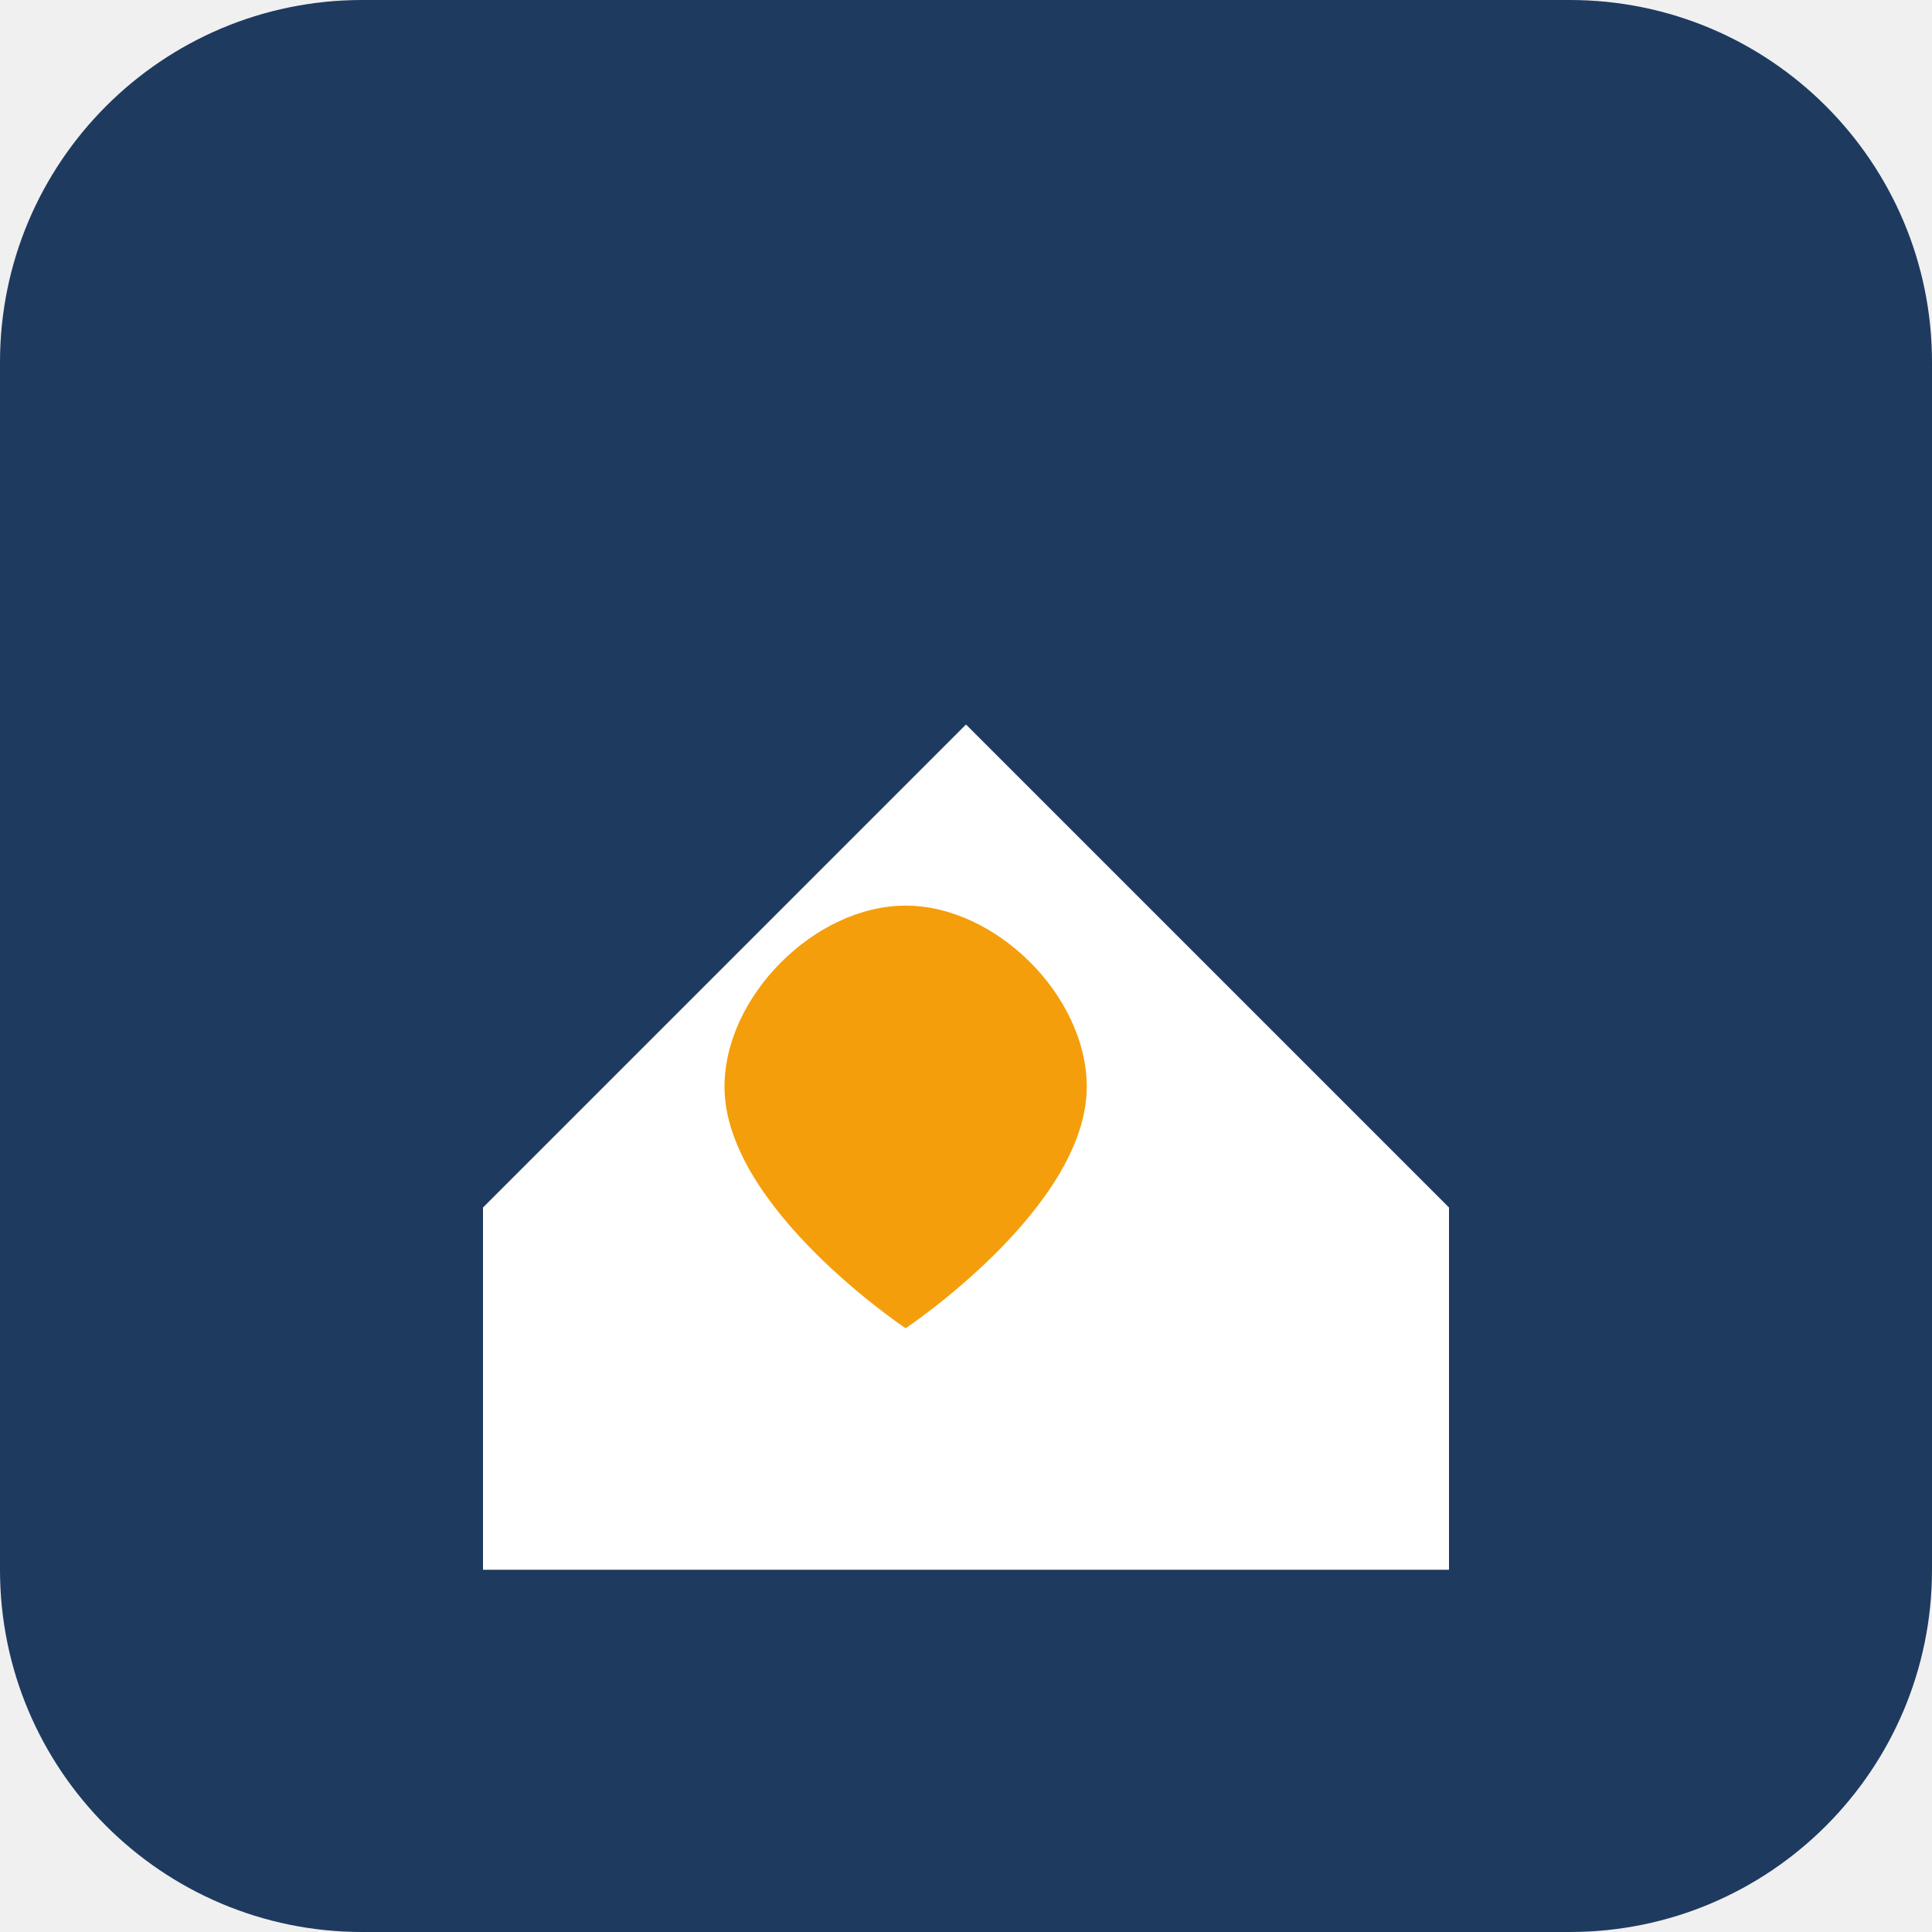
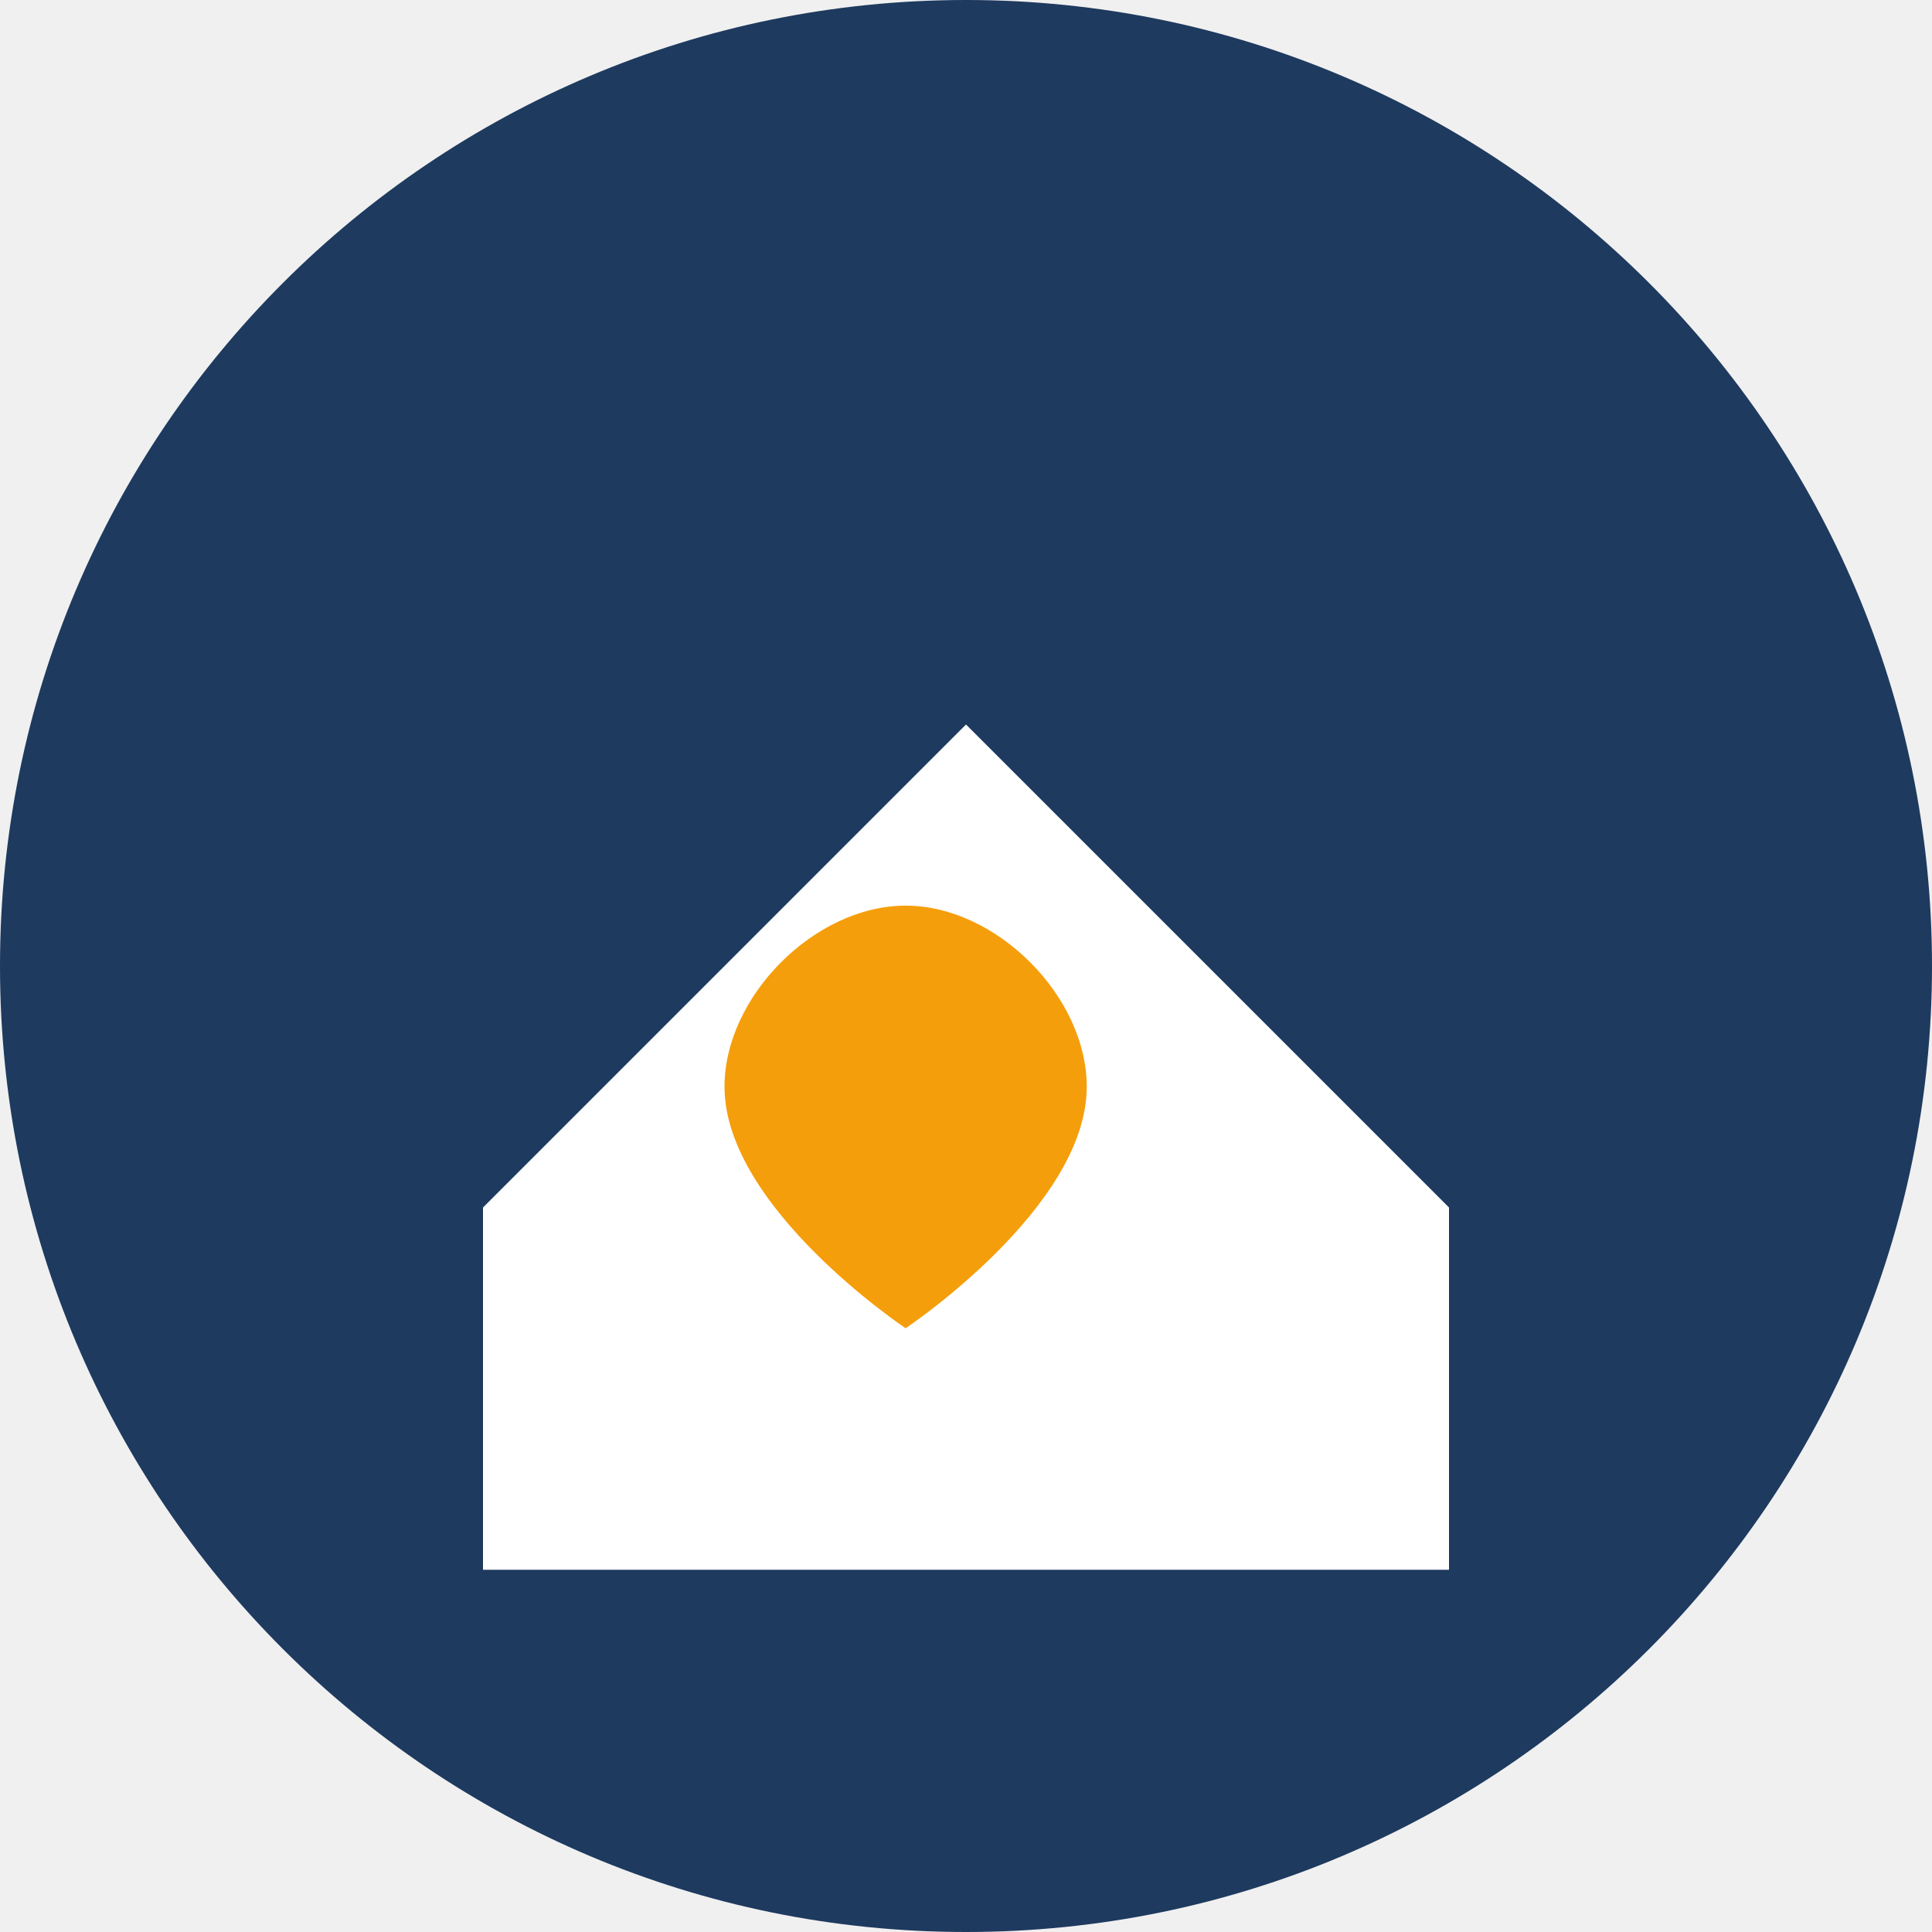
<svg xmlns="http://www.w3.org/2000/svg" width="32" height="32" viewBox="0 0 32 32" fill="none">
-   <rect width="32" height="32" rx="6" fill="#1E3A5F" />
+   <rect width="32" height="32" rx="16" fill="#1E3A5F" />
  <path d="M8 20L16 12L24 20V26H8V20Z" fill="#FFFFFF" />
  <path d="M12 18C12 16.5 13.5 15 15 15C16.5 15 18 16.5 18 18C18 20 15 22 15 22C15 22 12 20 12 18Z" fill="#F59E0B" />
</svg>
